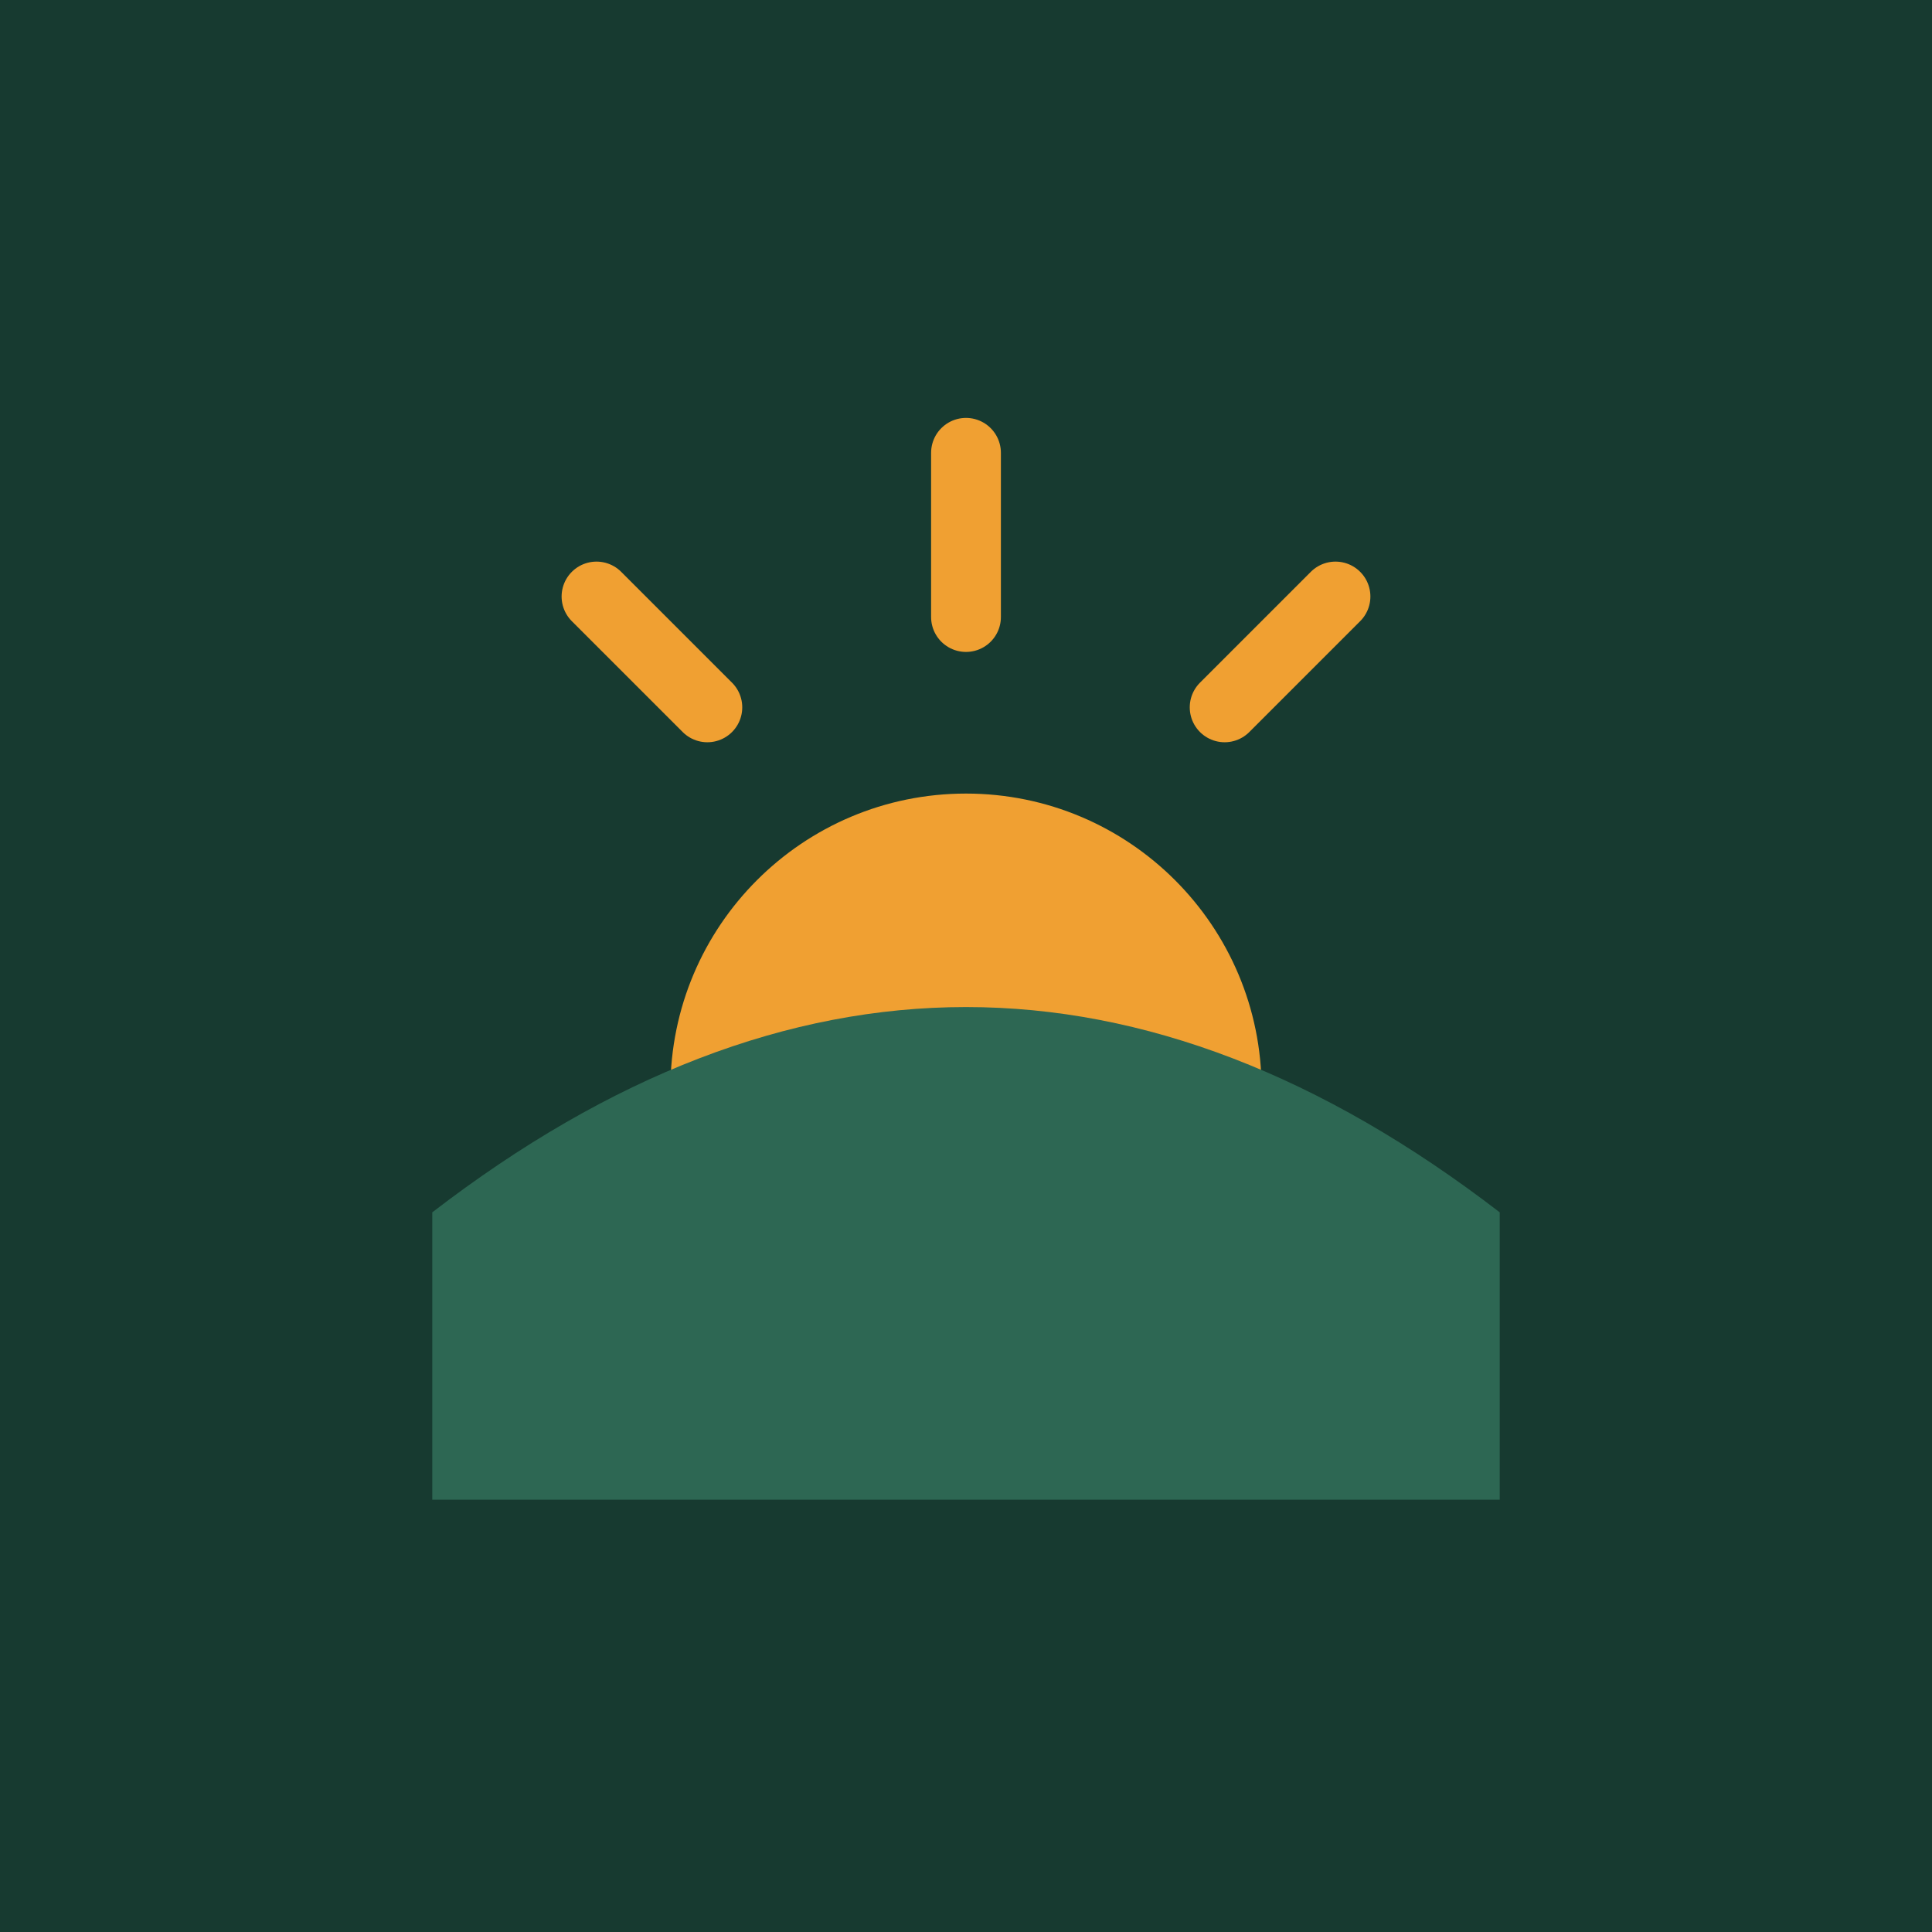
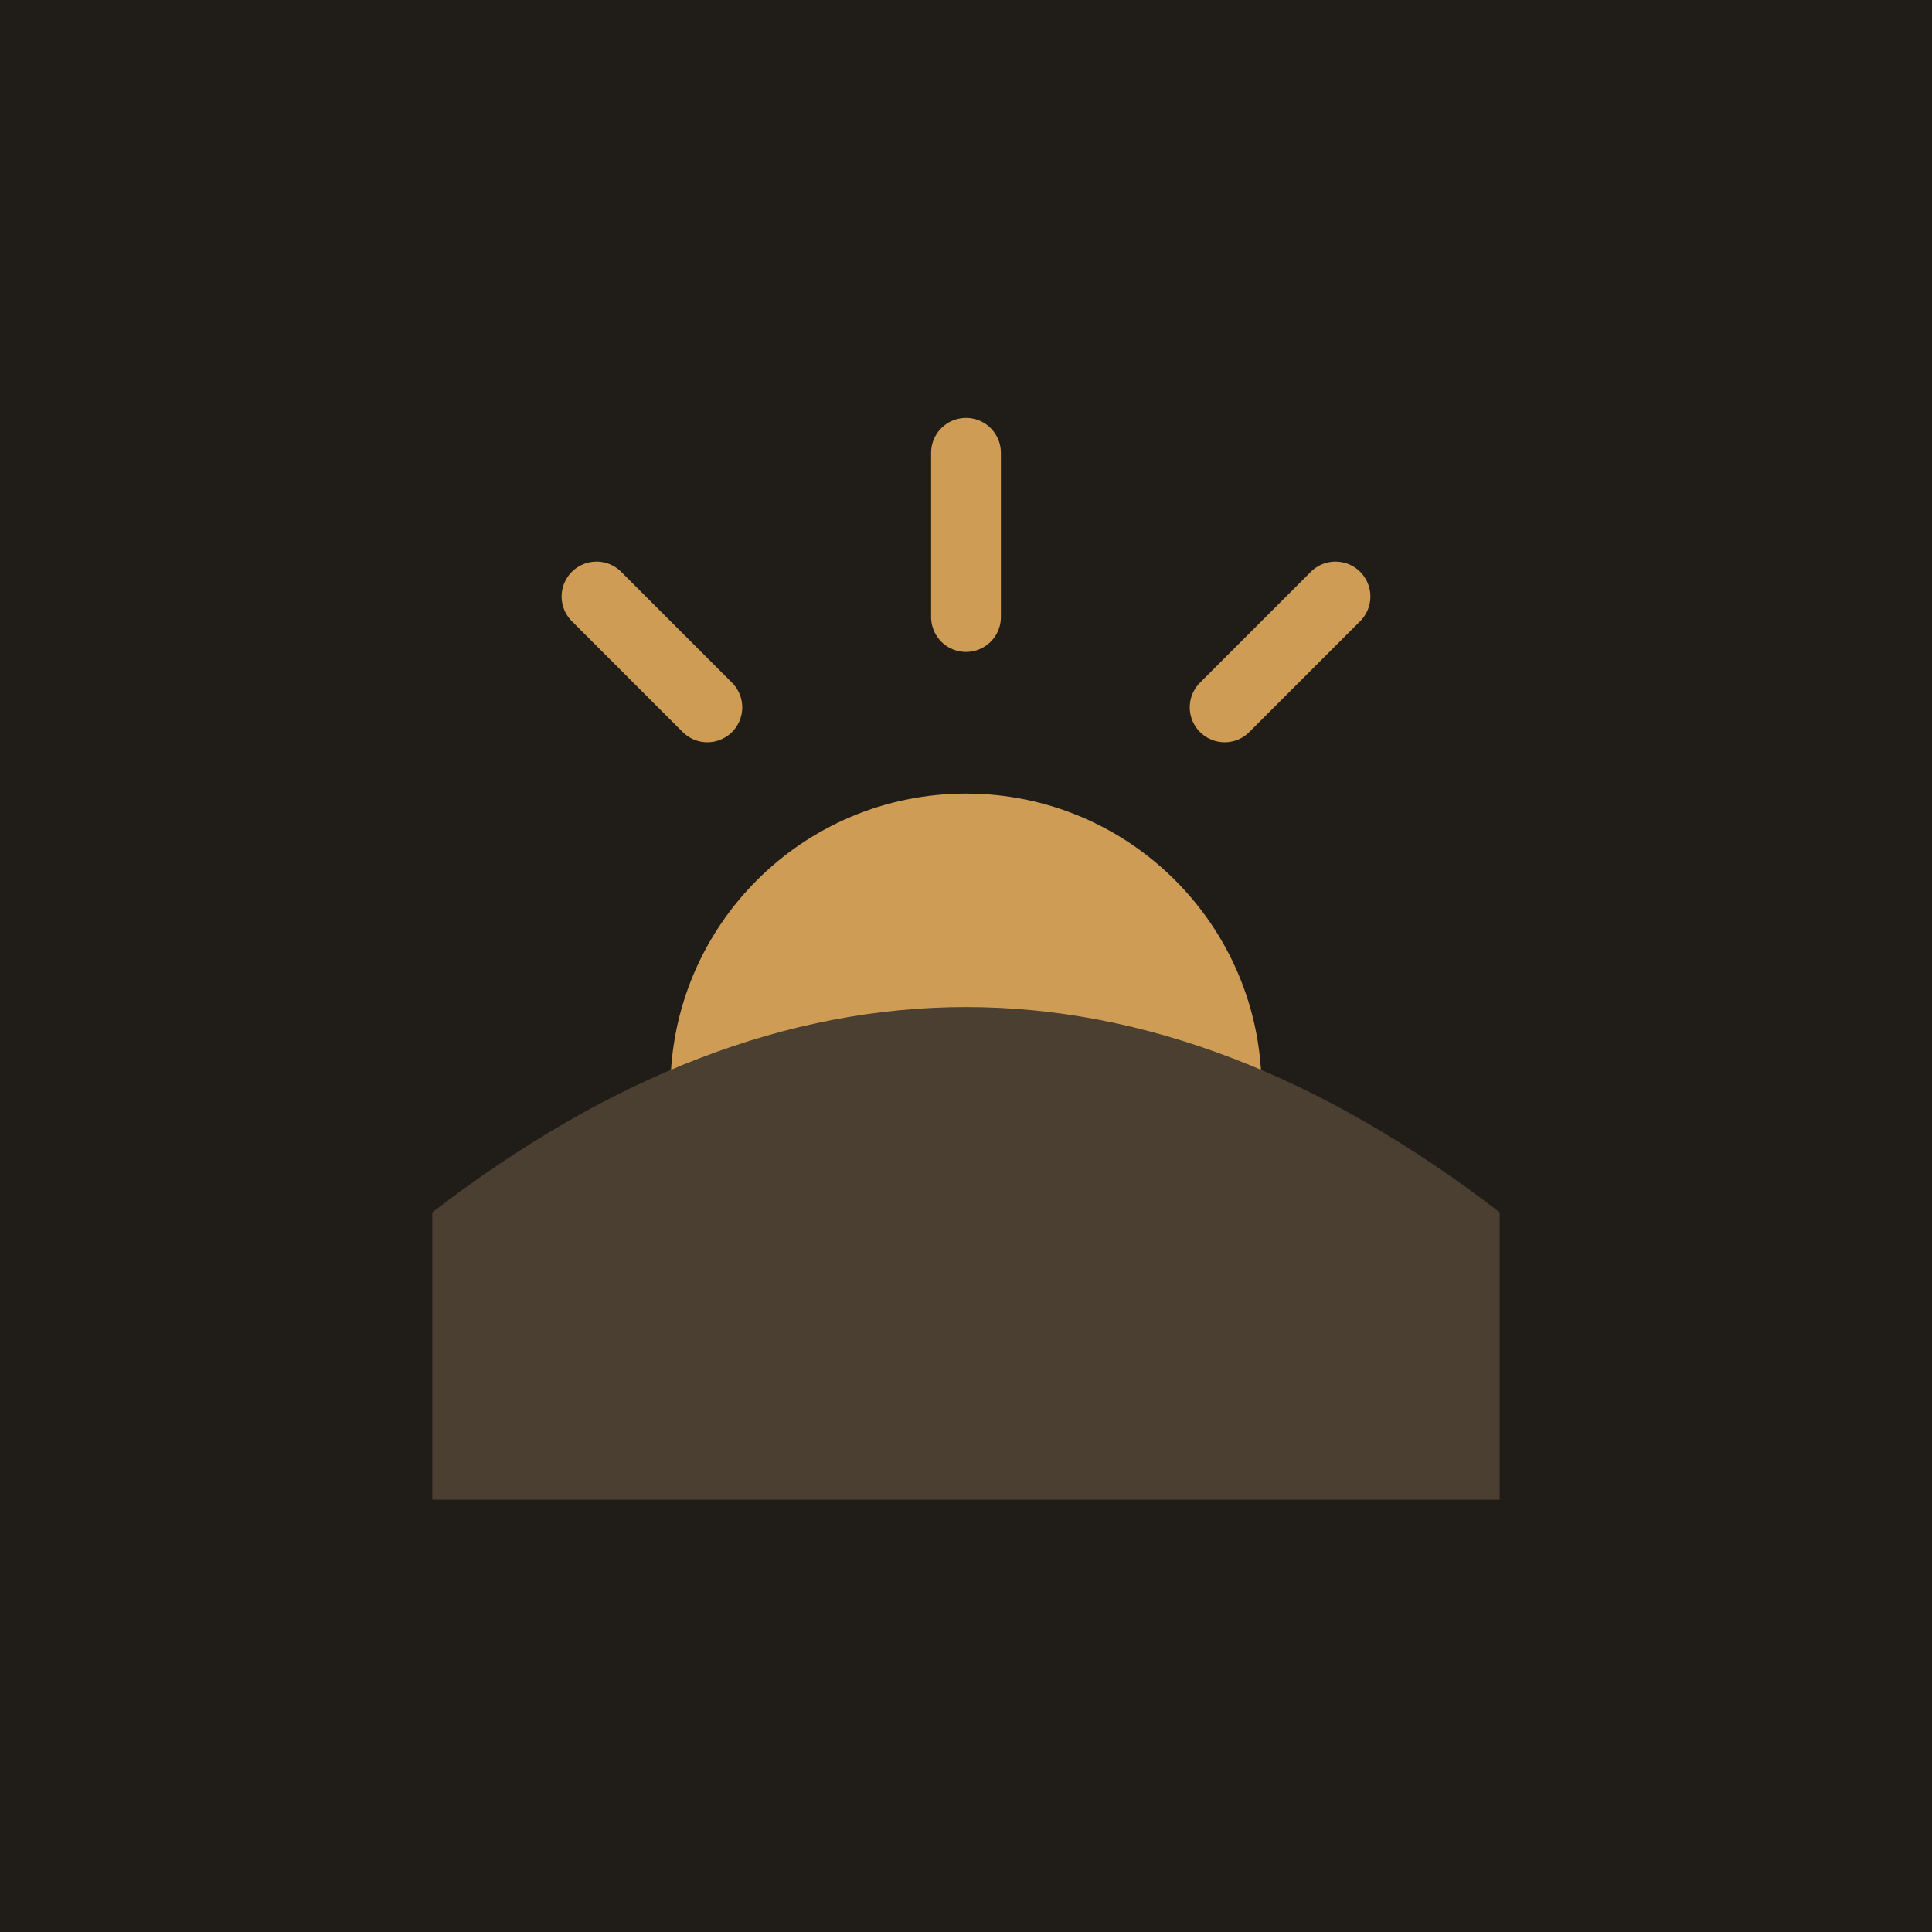
<svg xmlns="http://www.w3.org/2000/svg" viewBox="0 0 32 32">
-   <rect width="32" height="32" fill="#173a30" />
+   <rect width="32" height="32" fill="#201c17" />
  <g transform="translate(16 16) scale(.68) translate(-16 -16)">
-     <circle cx="16" cy="19" r="7.2" fill="#f0a032" />
-     <path d="M3 22Q16 12 29 22V29H3Z" fill="#2d6753" />
-     <path d="M16 3.5v4M7 7l2.7 2.7M25 7l-2.7 2.7" stroke="#f0a032" stroke-width="1.7" stroke-linecap="round" />
+     <circle cx="16" cy="19" r="7.2" fill="#cf9c55" />
+     <path d="M3 22Q16 12 29 22V29H3Z" fill="#4a3f31" />
+     <path d="M16 3.5v4M7 7l2.7 2.7M25 7l-2.7 2.7" stroke="#cf9c55" stroke-width="1.7" stroke-linecap="round" />
  </g>
</svg>
